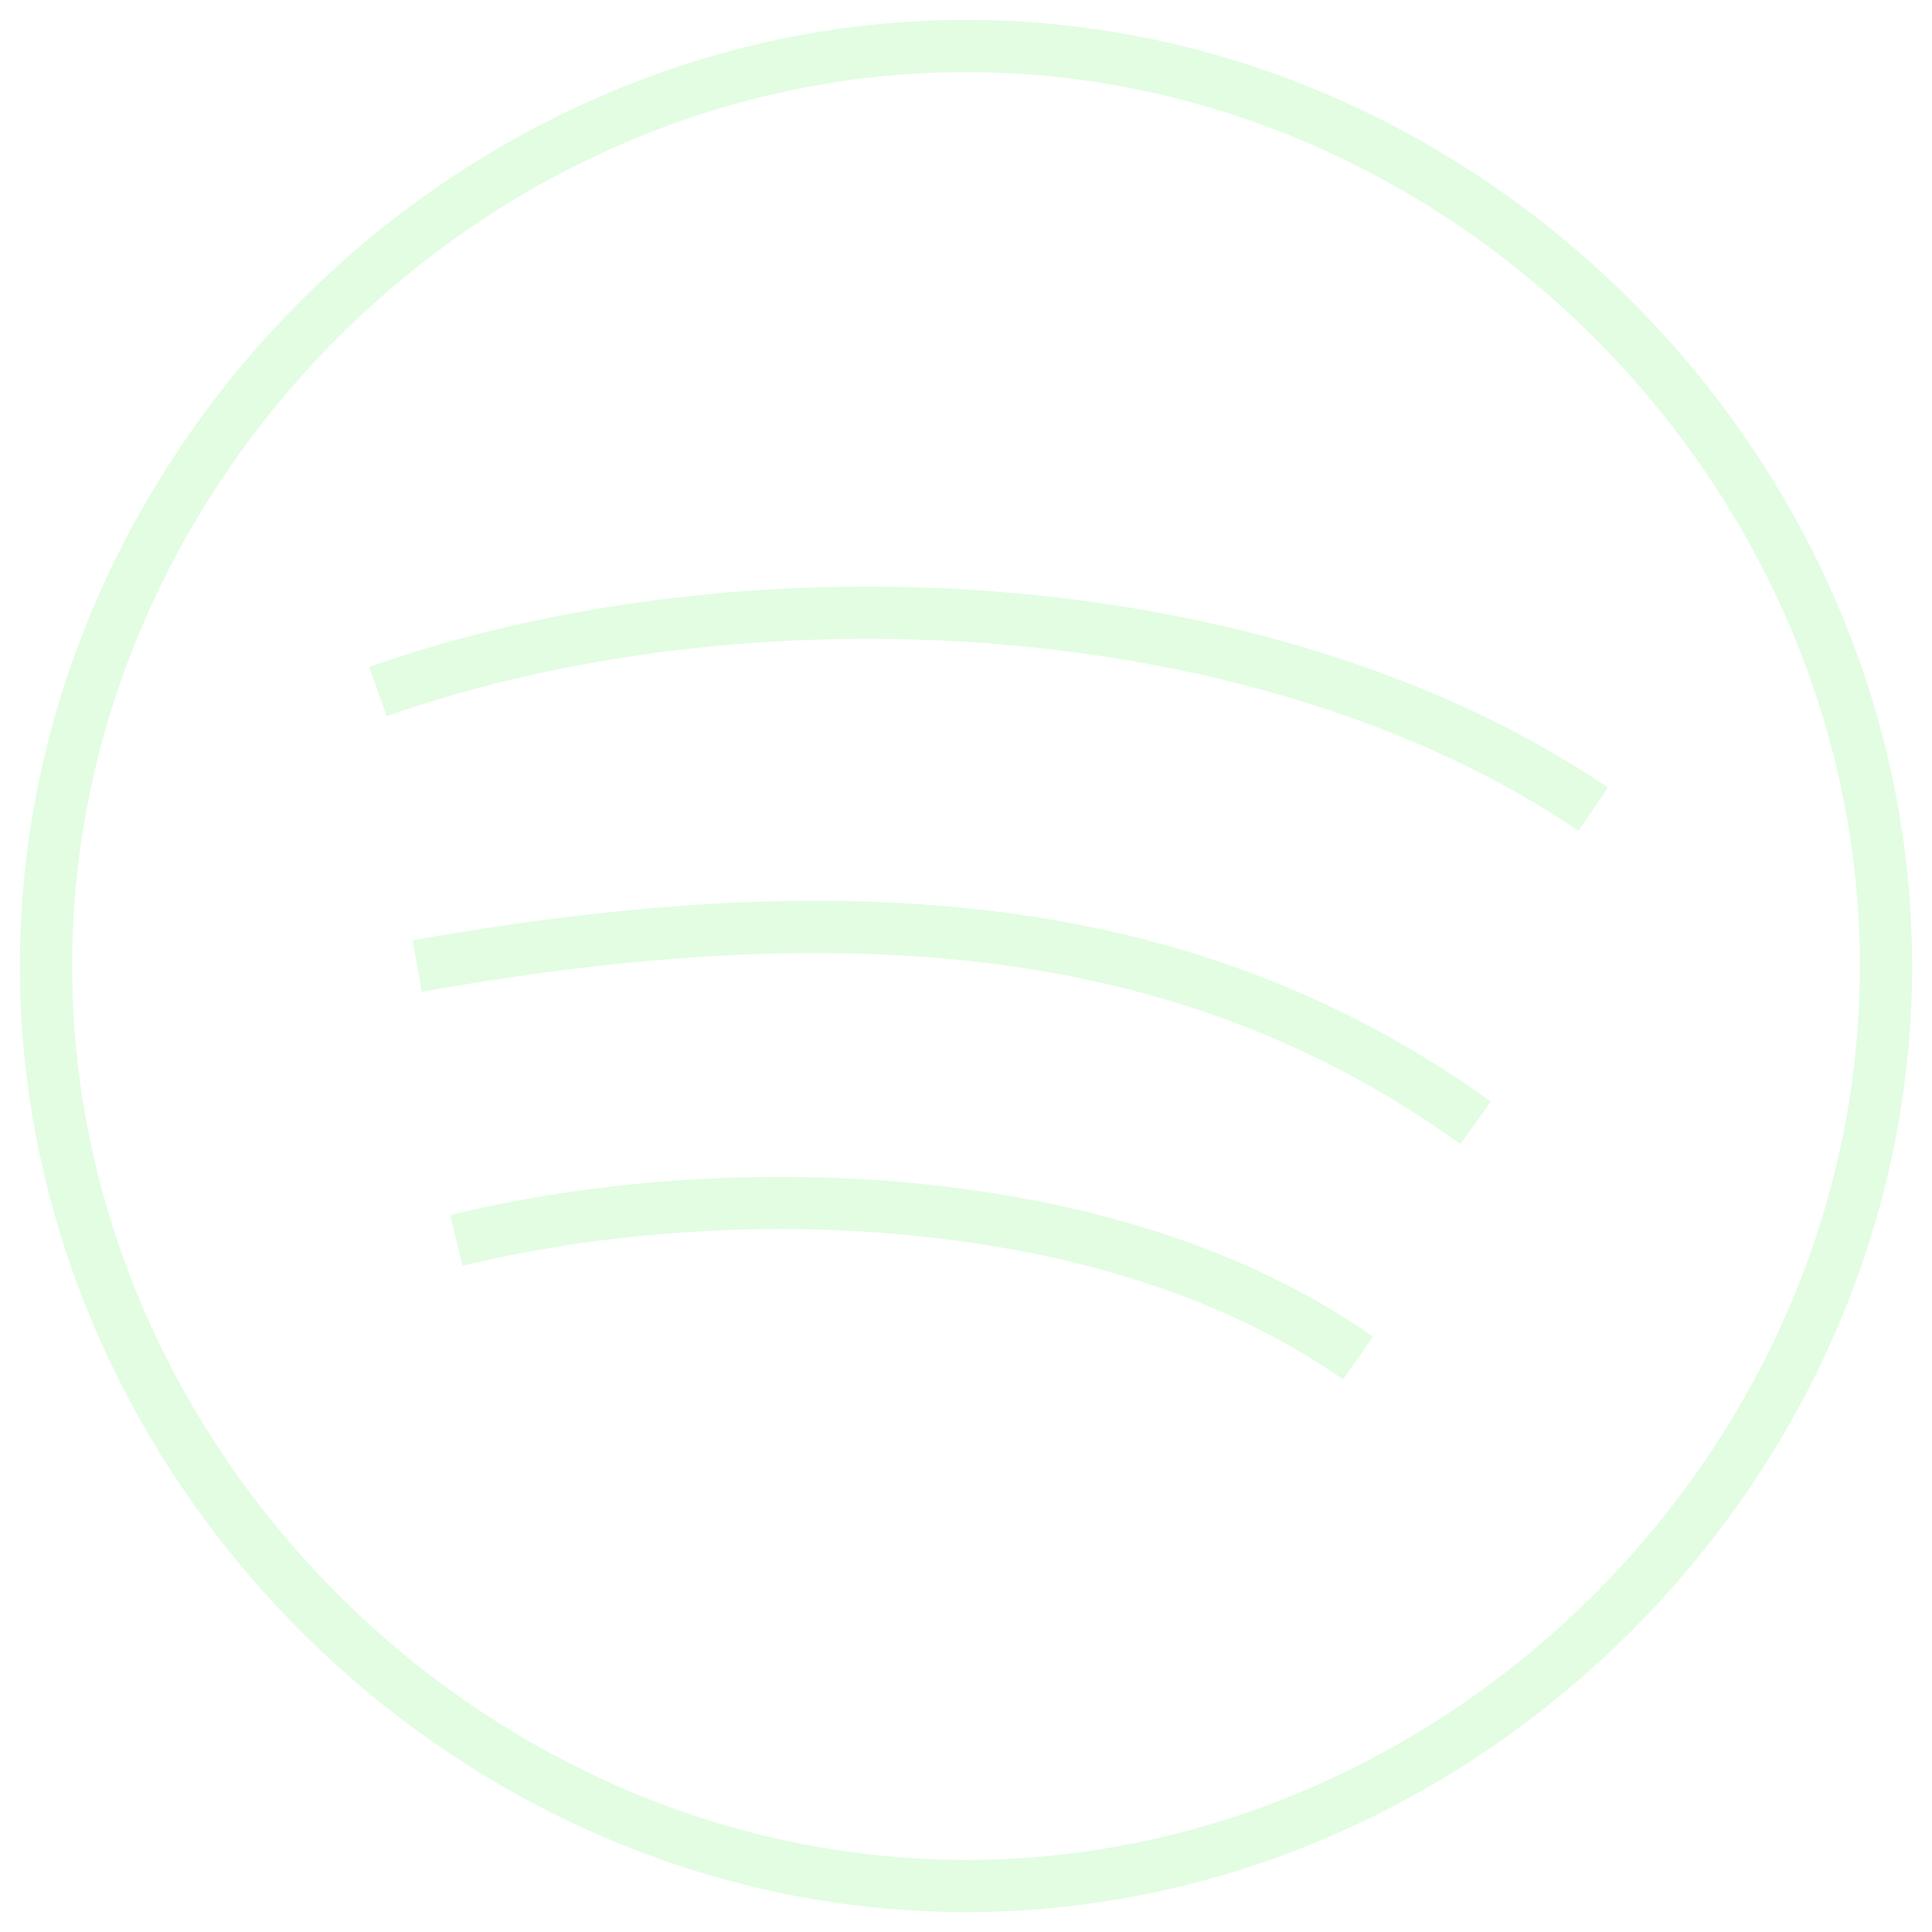
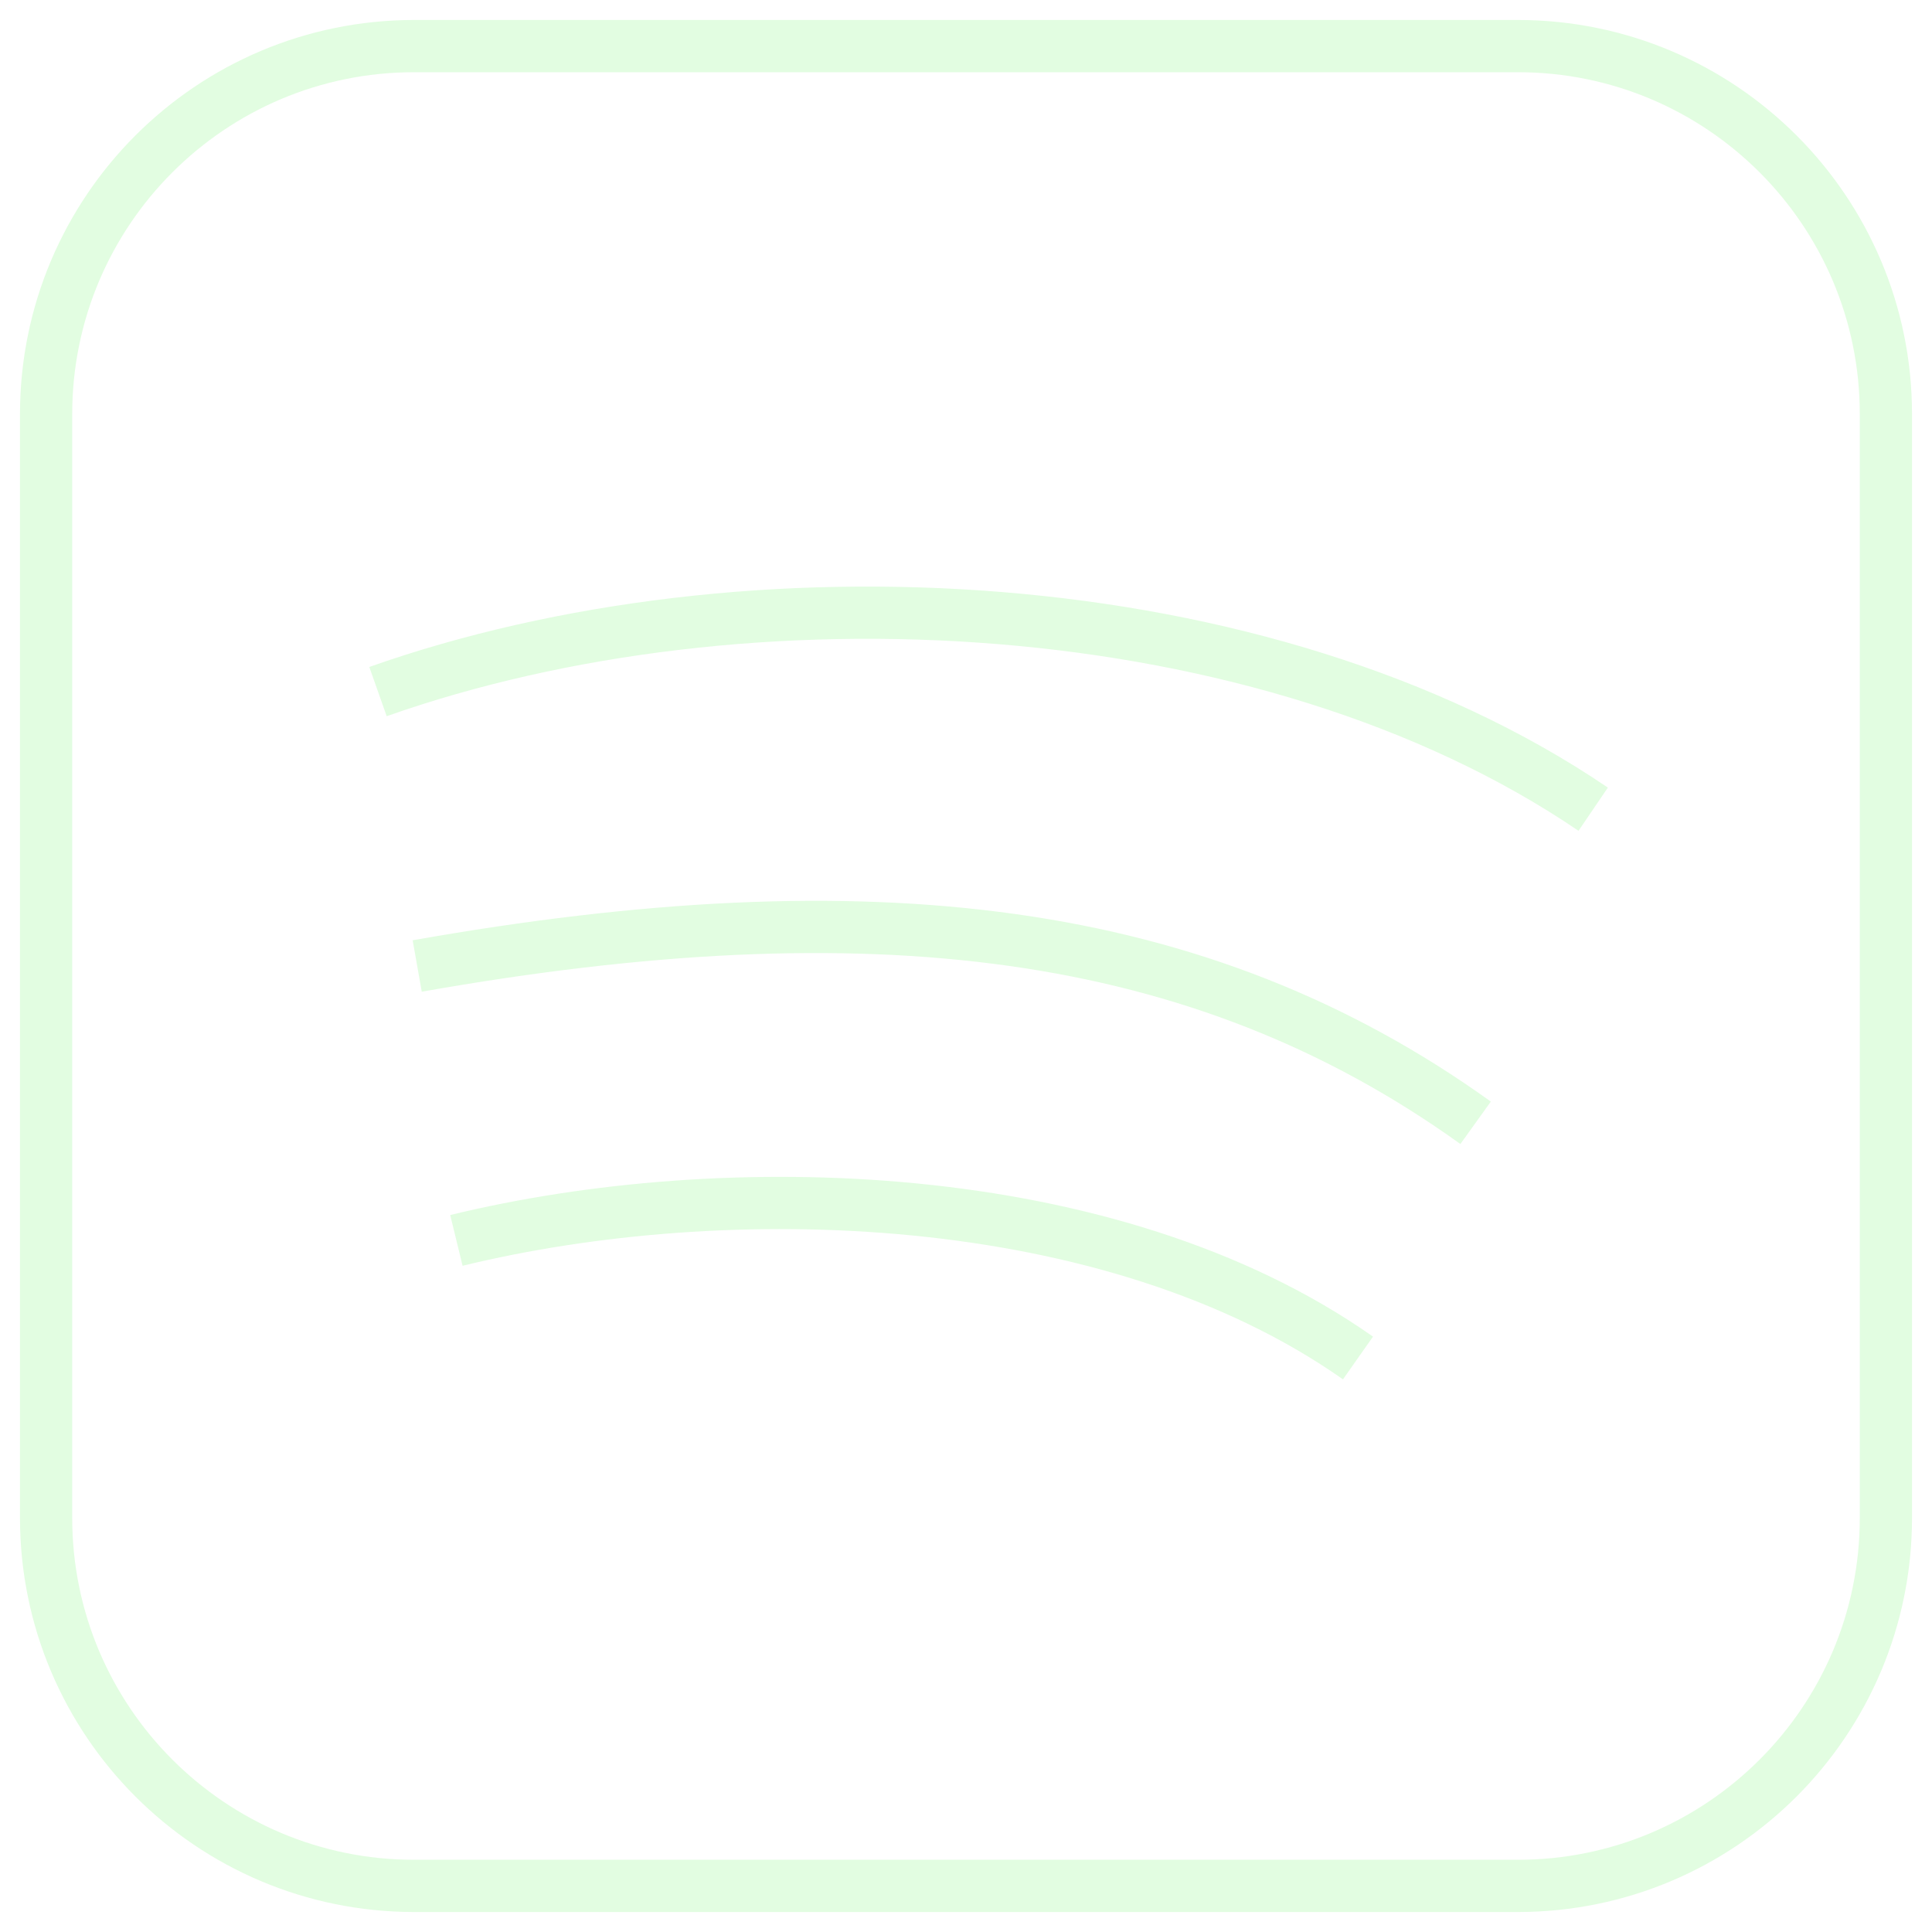
<svg xmlns="http://www.w3.org/2000/svg" width="57" height="57" viewBox="0 0 57 57" fill="none">
-   <path d="M13.465 36.596C21.369 34.669 32.765 34.933 40.065 40.065M12.309 28.5C25.657 26.138 35.386 27.276 43.535 33.126M11.152 20.404C21.993 16.574 37.32 17.296 47.004 23.874M55.643 28.5C55.643 43.19 43.193 55.643 28.5 55.643C13.808 55.643 1.357 43.19 1.357 28.5C1.357 13.81 13.808 1.357 28.5 1.357C43.193 1.357 55.643 13.81 55.643 28.5Z" stroke="#E2FDE1" stroke-width="1.541" stroke-linejoin="round" />
+   <rect x="1.36" y="1.36" width="54.28" height="54.28" rx="10.86" stroke="#E2FDE1" stroke-width="1.541" />
+   <path d="M13.465 36.596C21.369 34.669 32.765 34.933 40.065 40.065M12.309 28.5C25.657 26.138 35.386 27.276 43.535 33.126M11.152 20.404C21.993 16.574 37.32 17.296 47.004 23.874" stroke="#E2FDE1" stroke-width="1.541" stroke-linejoin="round" />
</svg>
